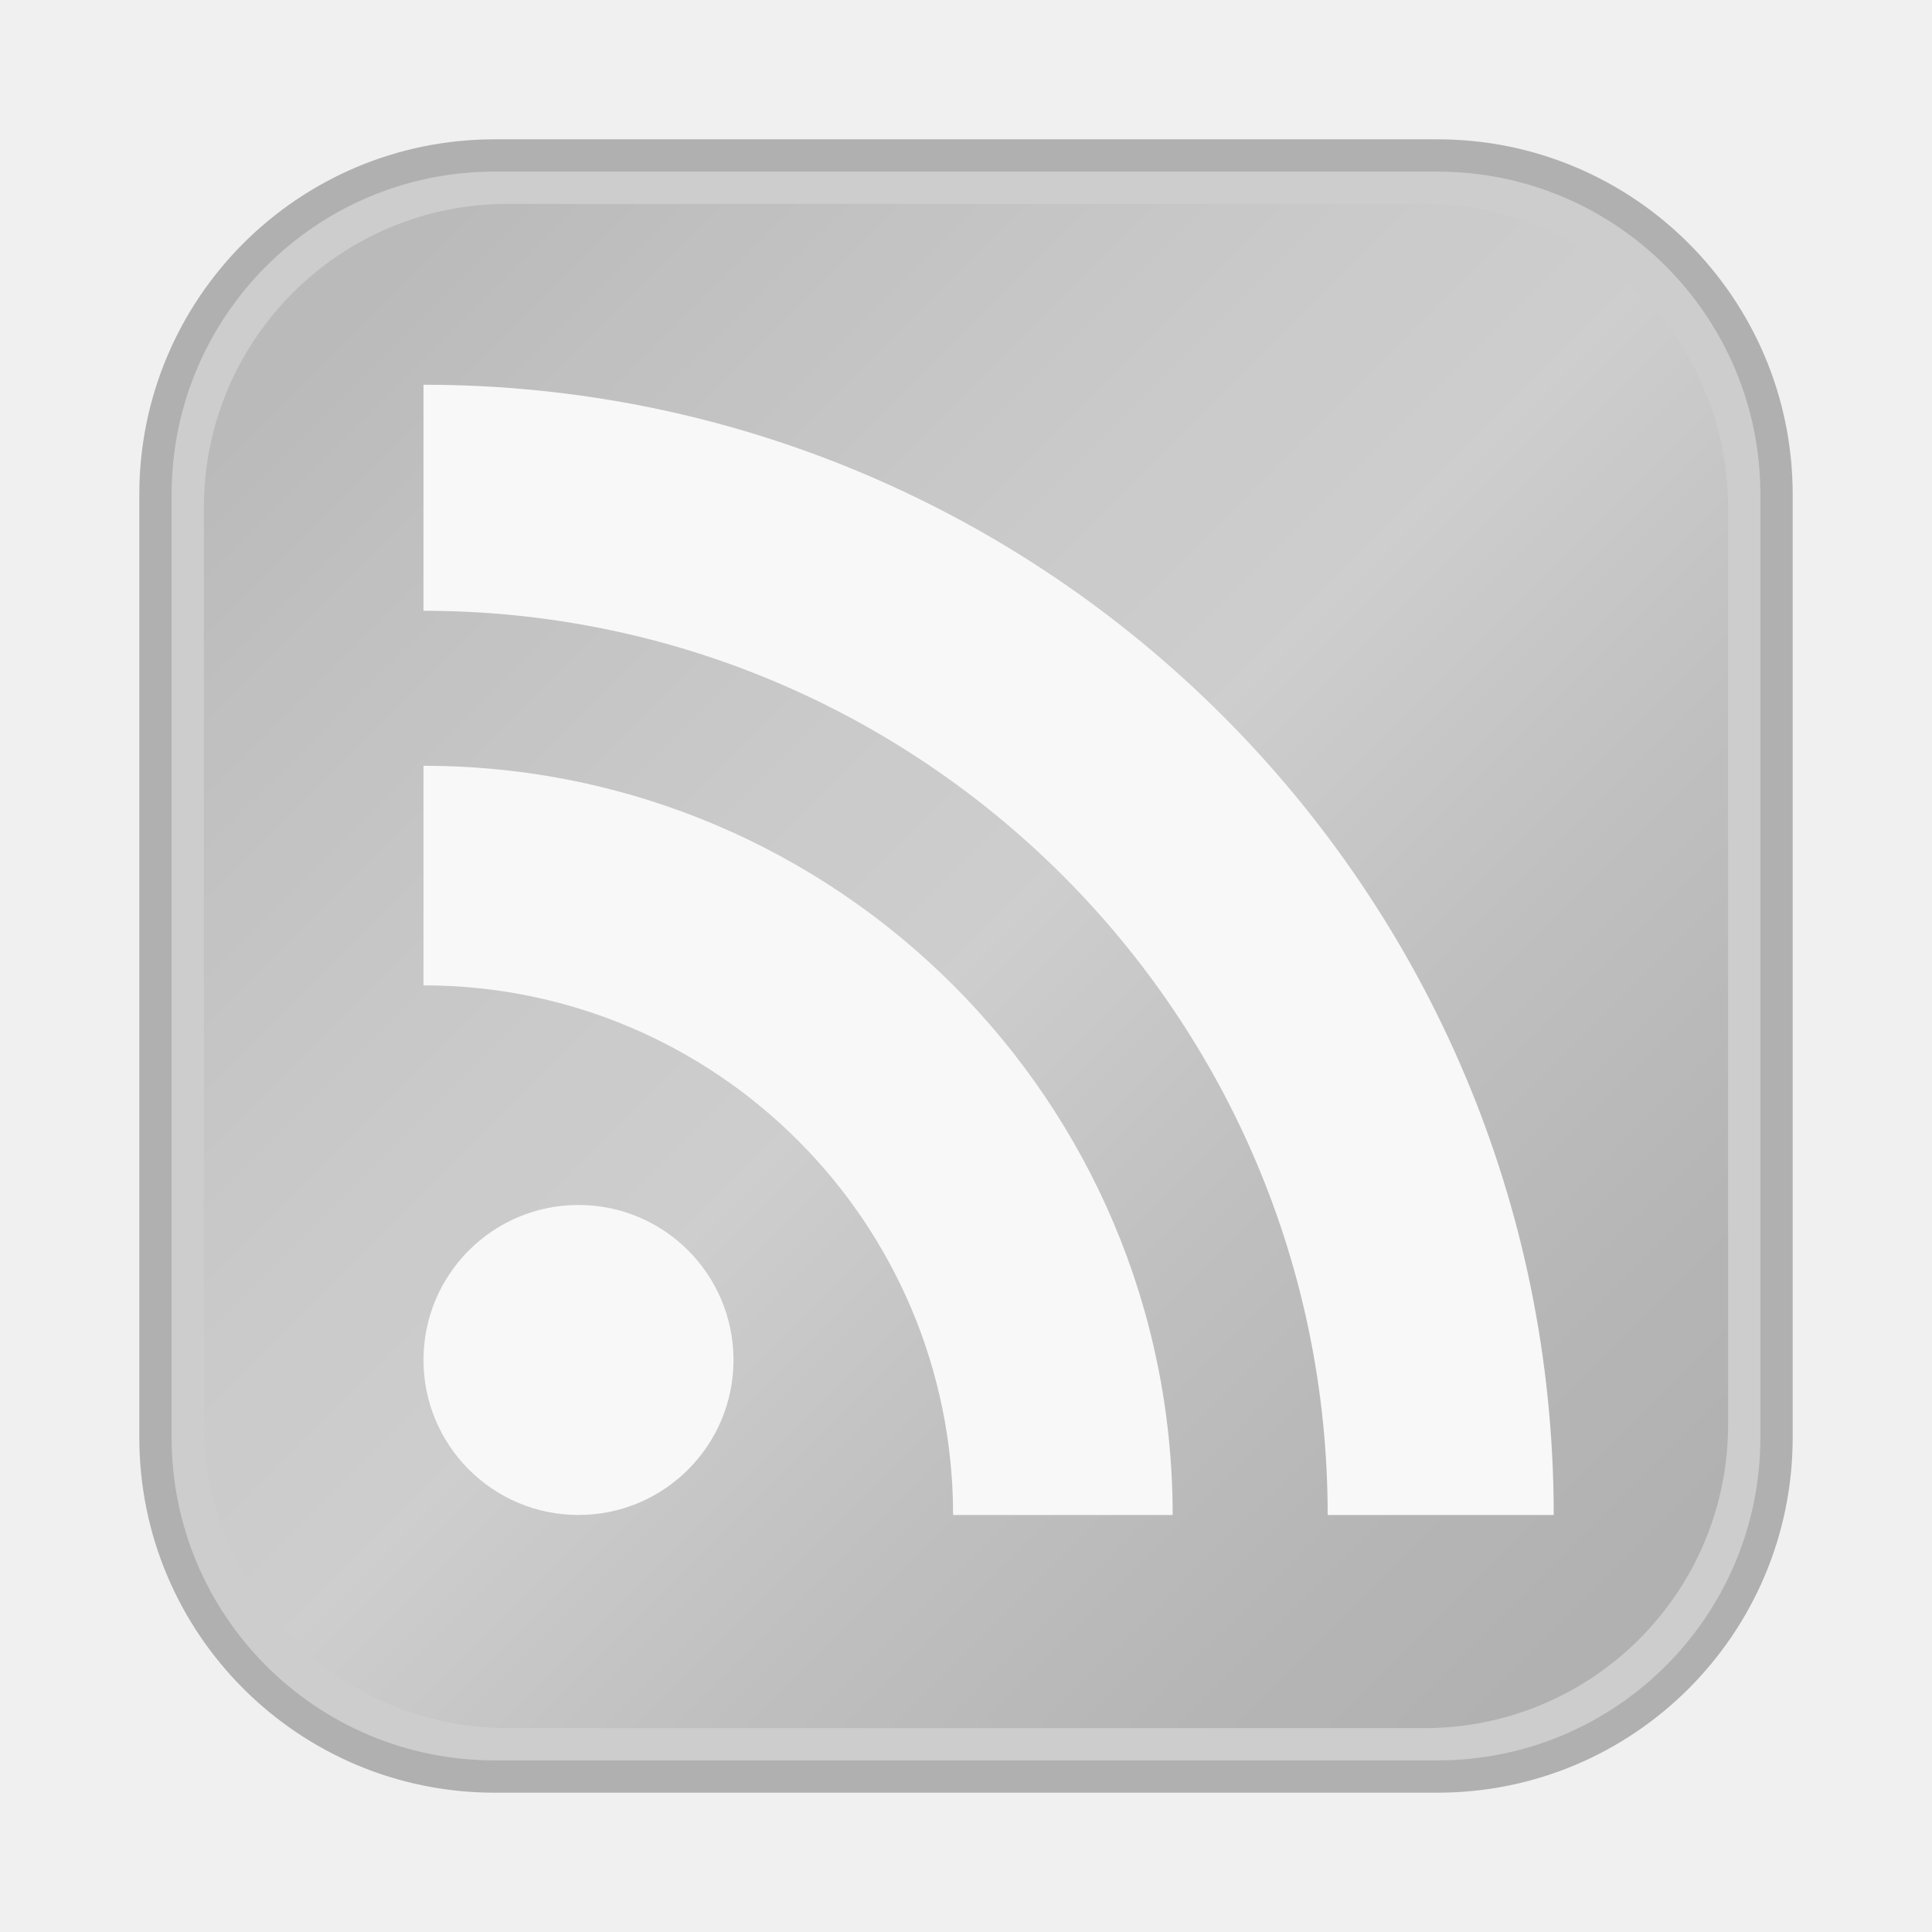
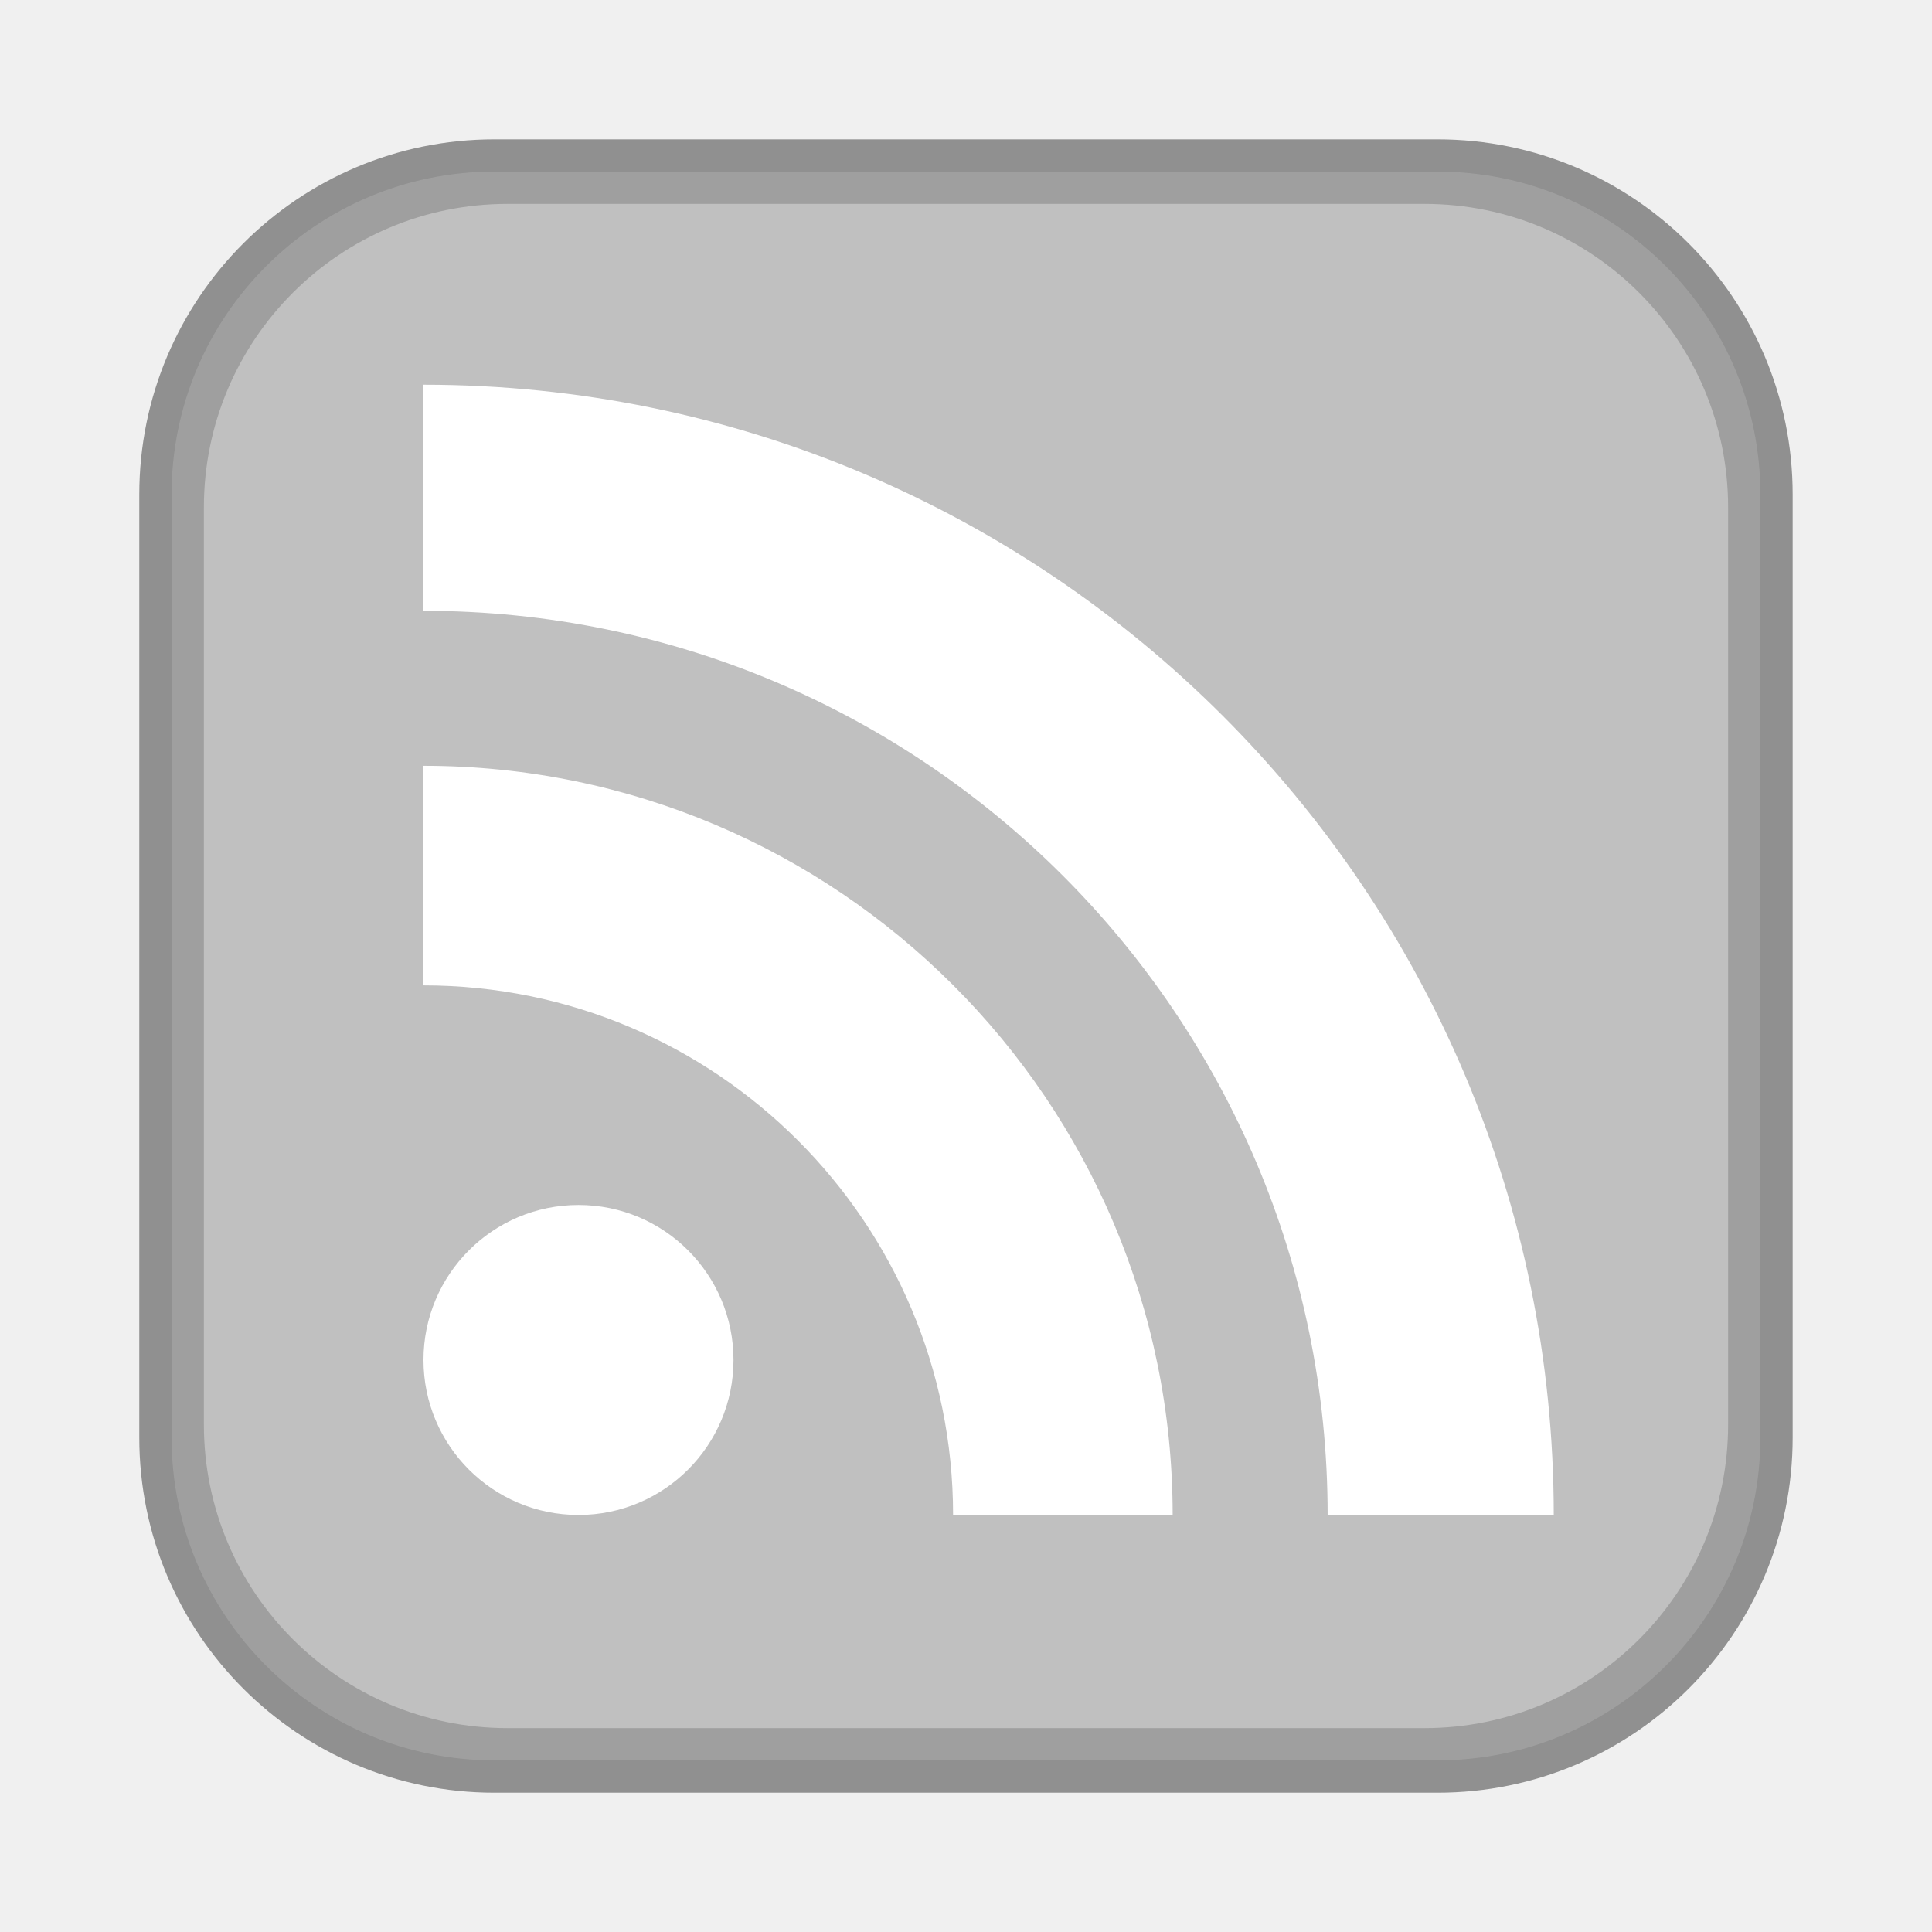
<svg xmlns="http://www.w3.org/2000/svg" xmlns:xlink="http://www.w3.org/1999/xlink" version="1.1" width="16" height="16" id="RSSicon" viewBox="0 0 32 32">
  <defs id="defs3">
    <linearGradient x1="30.06" y1="30.06" x2="225.94" y2="225.94" id="RSSg" gradientUnits="userSpaceOnUse" gradientTransform="translate(0,-224)">
      <stop offset="0.0" stop-color="#E3702D" id="stop6" />
      <stop offset="0.107" stop-color="#EA7D31" id="stop8" />
      <stop offset="0.35" stop-color="#F69537" id="stop10" />
      <stop offset="0.5" stop-color="#FB9E3A" id="stop12" />
      <stop offset="0.702" stop-color="#EA7C31" id="stop14" />
      <stop offset="0.887" stop-color="#DE642B" id="stop16" />
      <stop offset="1.0" stop-color="#D95B29" id="stop18" />
    </linearGradient>
    <linearGradient xlink:href="#RSSg" id="linearGradient3029" gradientUnits="userSpaceOnUse" gradientTransform="translate(0,-224)" x1="30.06" y1="30.06" x2="225.94" y2="225.94" />
-     <filter id="filter3031" x="0" y="0" width="1" height="1" color-interpolation-filters="sRGB">
-       <feColorMatrix id="feColorMatrix3033" type="saturate" values="0" />
-     </filter>
  </defs>
-   <g id="g3021" transform="matrix(0.1069727,0,0,0.1069727,2.307499,26.26938)" style="filter:url(#filter3031);opacity:0.5">
-     <rect style="fill:#cc5d15" id="rect20" y="-224" x="0" ry="55" rx="55" height="256" width="256" />
-     <rect style="fill:#f49c52" id="rect22" y="-219" x="5" ry="50" rx="50" height="246" width="246" />
-     <rect style="fill:url(#linearGradient3029)" id="rect24" y="-214" x="10" ry="47" rx="47" height="236" width="236" />
-     <circle transform="translate(0,-224)" style="fill:#ffffff" id="circle26" r="24" cy="189" cx="68" d="m 92,189 c 0,13.255 -10.745,24 -24,24 -13.255,0 -24,-10.745 -24,-24 0,-13.255 10.745,-24 24,-24 13.255,0 24,10.745 24,24 z" />
-     <path style="fill:#ffffff" id="path28" d="M 160,-11 H 126 A 82,82 0 0 0 44,-93 v -34 a 116,116 0 0 1 116,116 z" />
-     <path style="fill:#ffffff" id="path30" d="M 184,-11 A 140,140 0 0 0 44,-151 v -35 a 175,175 0 0 1 175,175 z" />
-   </g>
+   <rect width="27.385" height="27.385" rx="5.883" ry="5.883" x="2.307" y="2.308" id="rect20" style="fill:#909090;fill-opacity:1" />
+   <rect width="26.315" height="26.315" rx="5.349" ry="5.349" x="2.842" y="2.842" id="rect22" style="fill:#a0a0a0;fill-opacity:0.941" />
+   <rect width="25.246" height="25.246" rx="5.028" ry="5.028" x="3.377" y="3.377" id="rect24" style="fill:#c0c0c0;fill-opacity:1" />
+   <circle d="m 92,189 c 0,13.255 -10.745,24 -24,24 -13.255,0 -24,-10.745 -24,-24 0,-13.255 10.745,-24 24,-24 13.255,0 24,10.745 24,24 z" cx="68" cy="189" r="24" id="circle26" style="fill:#ffffff" transform="matrix(0.1069727,0,0,0.1069727,2.307499,2.3075)" />
+   <path d="M 19.423,25.093 H 15.786 A 8.772,8.772 0 0 0 7.014,16.321 v -3.637 a 12.409,12.409 0 0 1 12.409,12.409 z" id="path28" style="fill:#ffffff" />
+   <path d="M 21.99,25.093 A 14.976,14.976 0 0 0 7.014,10.117 V 6.372 A 18.72,18.72 0 0 1 25.735,25.093 z" id="path30" style="fill:#ffffff" />
</svg>
